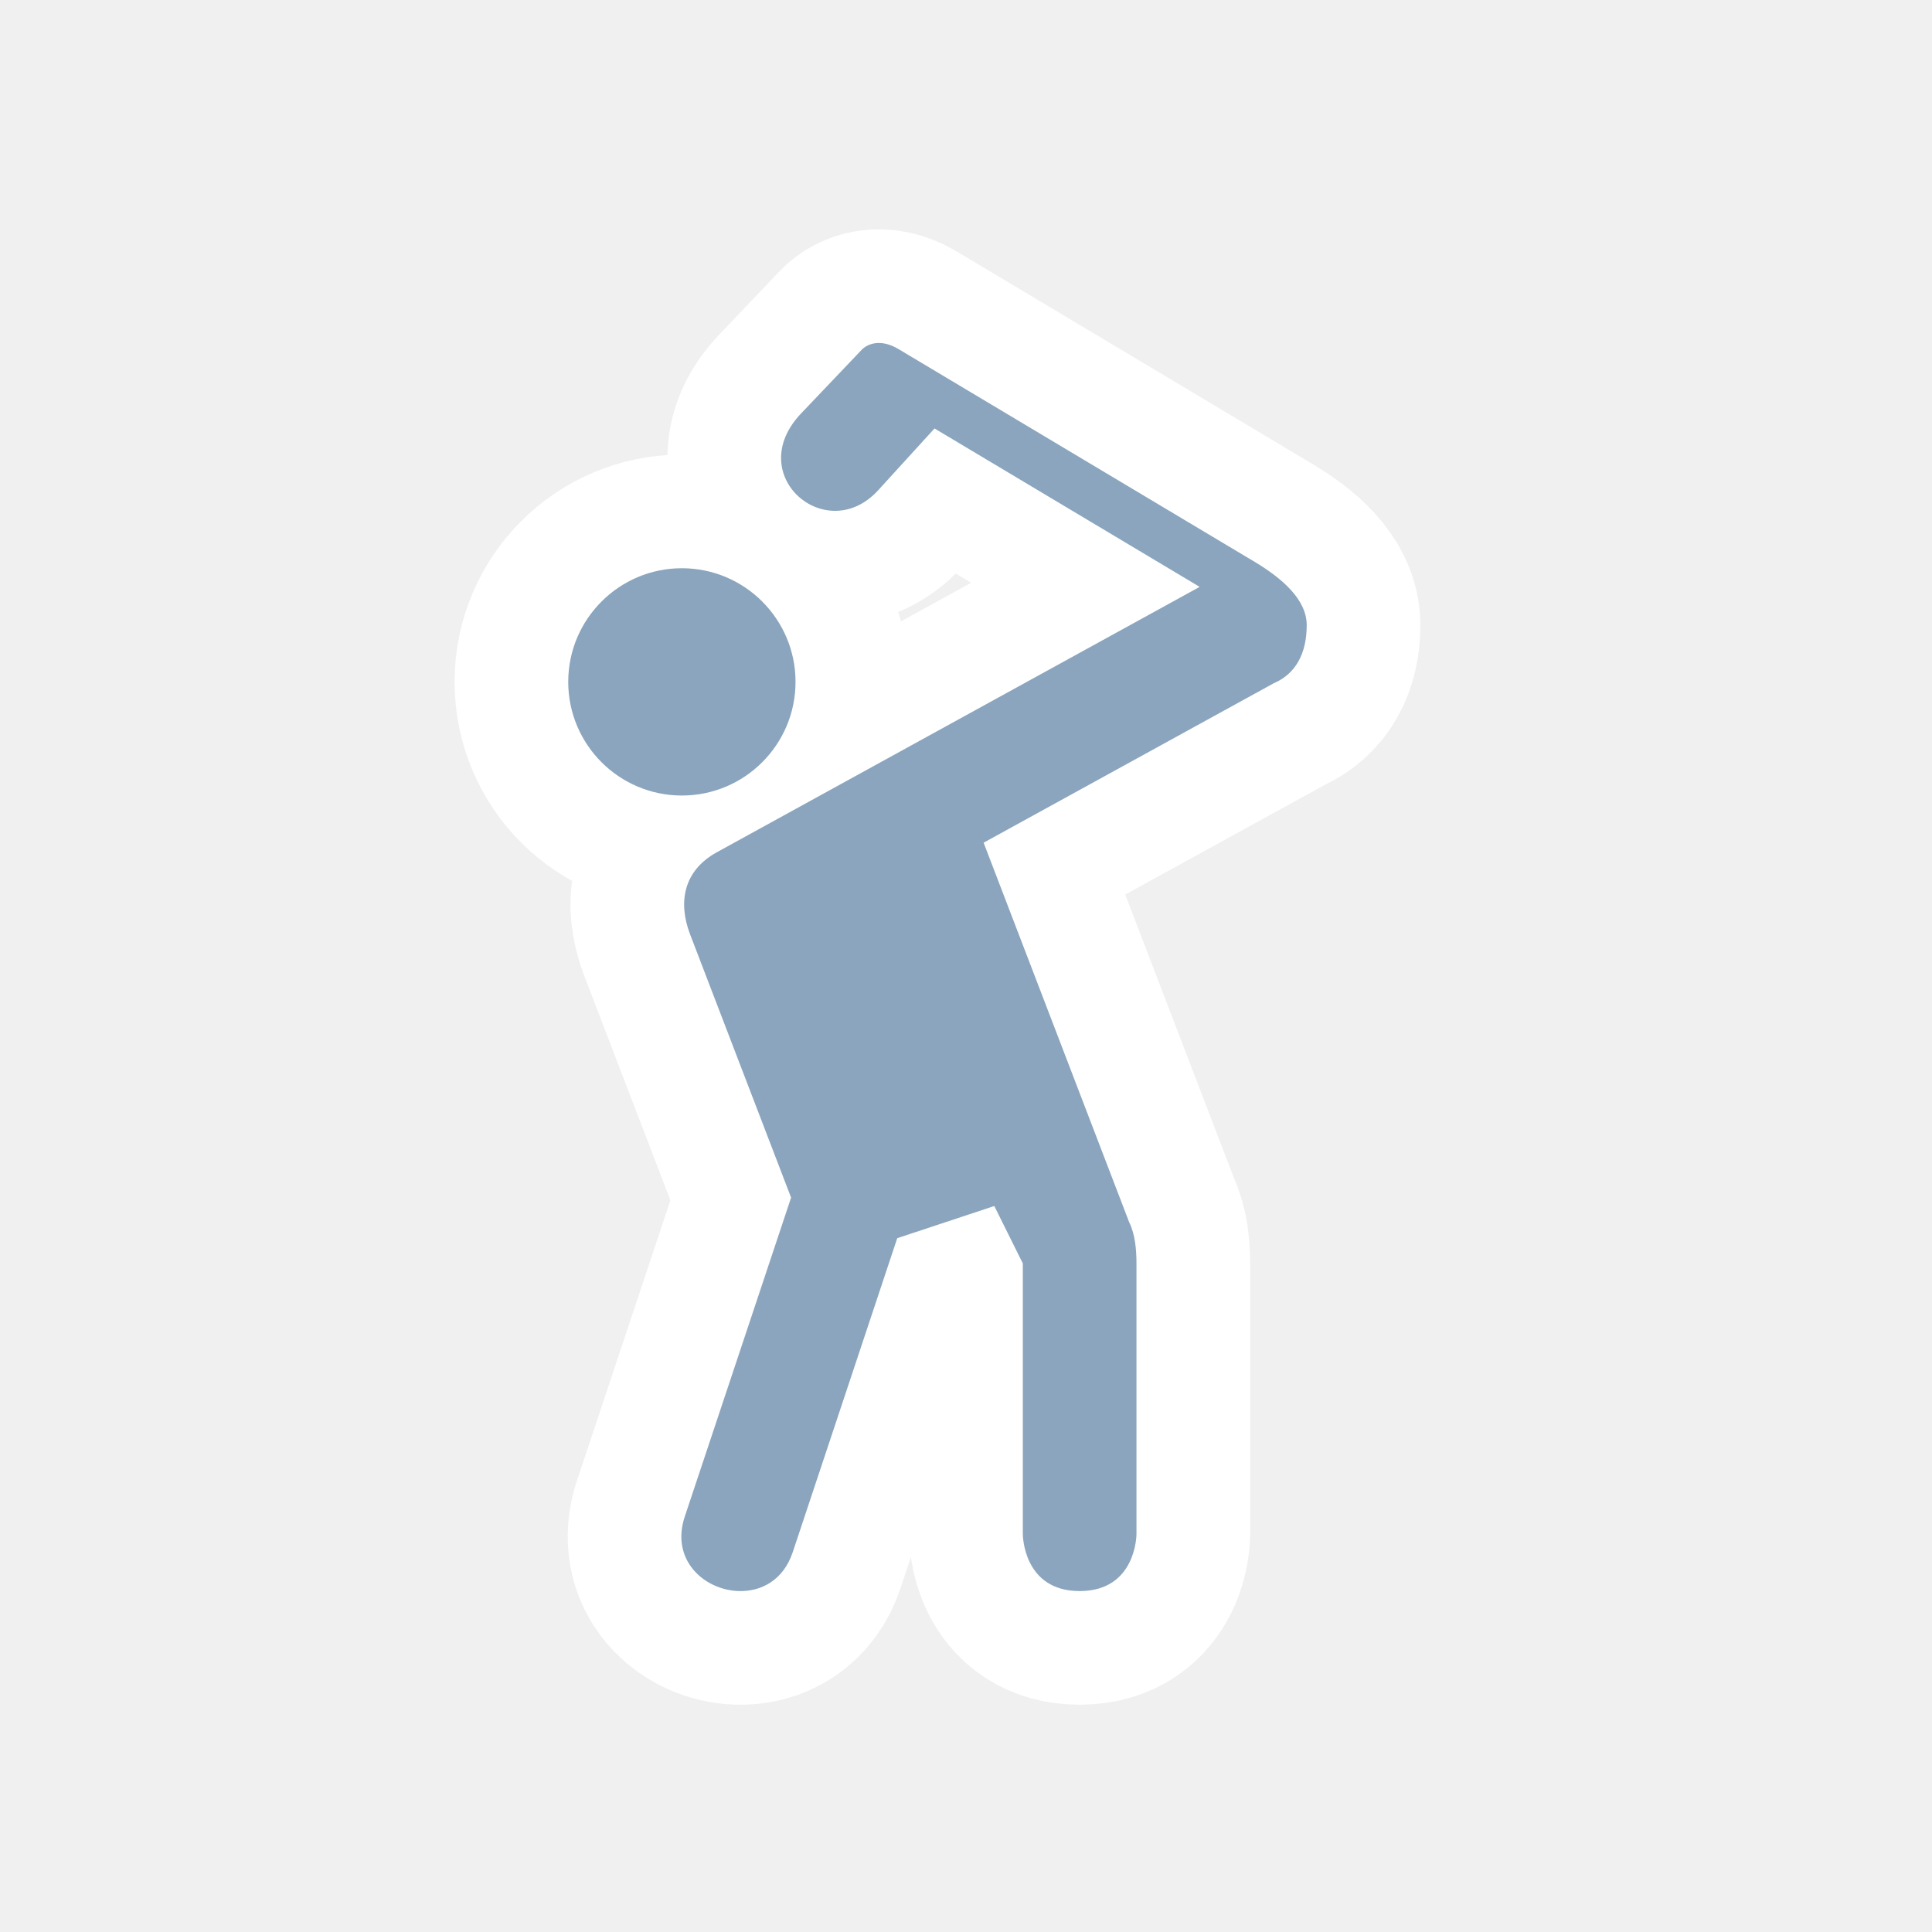
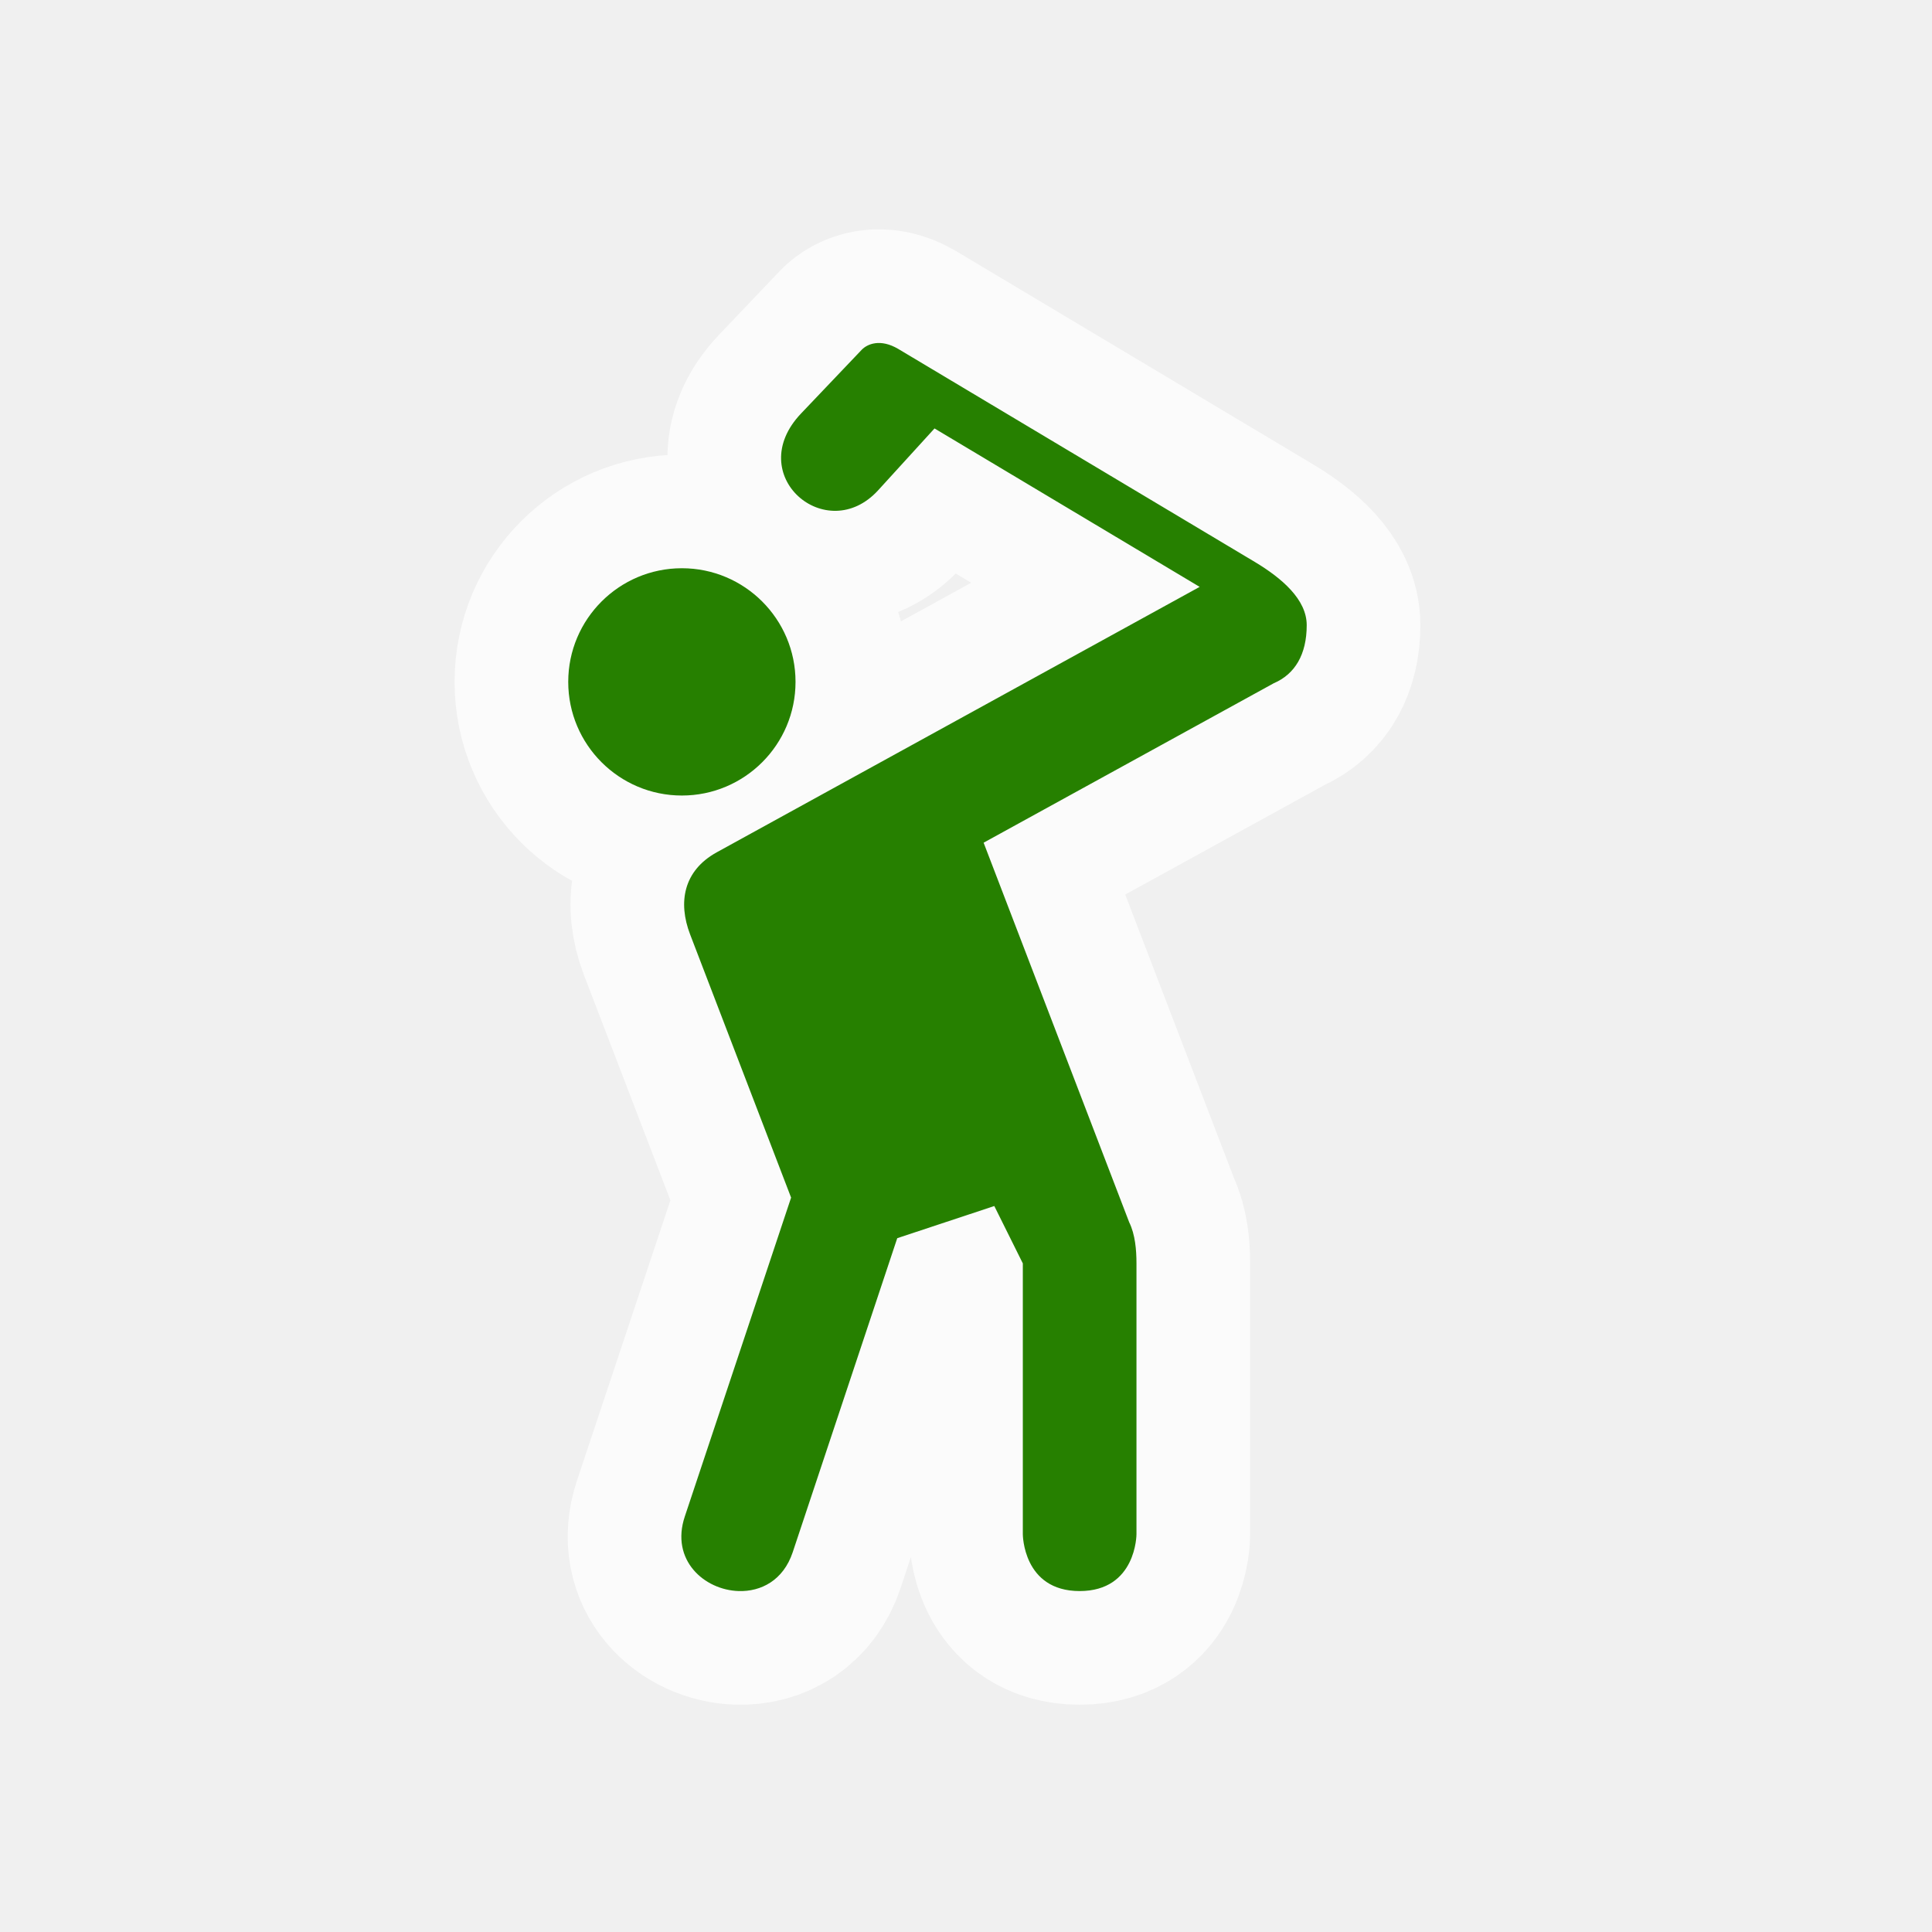
<svg xmlns="http://www.w3.org/2000/svg" viewBox="0 0 17 17" height="17" width="17">
  <rect fill="none" x="0" y="0" width="17" height="17" />
-   <path fill="#ffffff" transform="translate(3 3)" d="M4.049,0.638  C3.532,1.181,4.273,1.813,4.728,1.313l0.495-0.543l2.333,1.394L3.306,4.5C3.013,4.662,2.965,4.941,3.072,5.221  l0.889,2.317l-0.935,2.805C2.897,10.727,3.197,10.991,3.5,11c0.195,0.006,0.392-0.093,0.475-0.341l0.92-2.764  l0.854-0.283L6,8.117V10.5c0,0,0,0.5,0.5,0.5S7,10.5,7,10.5V8.117C7,8,6.989,7.862,6.936,7.755L5.655,4.415l2.553-1.403  c0.187-0.08,0.29-0.254,0.29-0.511c0-0.226-0.218-0.413-0.456-0.556L4.905,0.071  c-0.16-0.095-0.275-0.043-0.323,0.007L4.049,0.638z M3,2c-0.552,0-1,0.448-1,1s0.448,1,1,1s1-0.448,1-1  S3.552,2,3,2z" style="stroke-linejoin:round;stroke-miterlimit:4;" stroke="#ffffff" stroke-width="2" />
-   <path fill="#8aa5bd" transform="translate(3 3)" d="M4.049,0.638  C3.532,1.181,4.273,1.813,4.728,1.313l0.495-0.543l2.333,1.394L3.306,4.5C3.013,4.662,2.965,4.941,3.072,5.221  l0.889,2.317l-0.935,2.805C2.897,10.727,3.197,10.991,3.5,11c0.195,0.006,0.392-0.093,0.475-0.341l0.92-2.764  l0.854-0.283L6,8.117V10.5c0,0,0,0.5,0.5,0.5S7,10.5,7,10.5V8.117C7,8,6.989,7.862,6.936,7.755L5.655,4.415l2.553-1.403  c0.187-0.08,0.29-0.254,0.29-0.511c0-0.226-0.218-0.413-0.456-0.556L4.905,0.071  c-0.16-0.095-0.275-0.043-0.323,0.007L4.049,0.638z M3,2c-0.552,0-1,0.448-1,1s0.448,1,1,1s1-0.448,1-1  S3.552,2,3,2z" />
+   <path fill="rgba(255,255,255,0.75)" transform="translate(3 3)" d="M4.049,0.638  C3.532,1.181,4.273,1.813,4.728,1.313l0.495-0.543l2.333,1.394L3.306,4.5C3.013,4.662,2.965,4.941,3.072,5.221  l0.889,2.317l-0.935,2.805C2.897,10.727,3.197,10.991,3.5,11c0.195,0.006,0.392-0.093,0.475-0.341l0.92-2.764  l0.854-0.283L6,8.117V10.5c0,0,0,0.5,0.5,0.5S7,10.5,7,10.5V8.117C7,8,6.989,7.862,6.936,7.755L5.655,4.415l2.553-1.403  c0.187-0.08,0.29-0.254,0.29-0.511c0-0.226-0.218-0.413-0.456-0.556L4.905,0.071  c-0.16-0.095-0.275-0.043-0.323,0.007L4.049,0.638z M3,2c-0.552,0-1,0.448-1,1s0.448,1,1,1s1-0.448,1-1  S3.552,2,3,2z" style="stroke-linejoin:round;stroke-miterlimit:4px;" stroke="rgba(255,255,255,0.75)" stroke-width="2" />
+   <path fill="#268000" transform="translate(3 3)" d="M4.049,0.638  C3.532,1.181,4.273,1.813,4.728,1.313l0.495-0.543l2.333,1.394L3.306,4.5C3.013,4.662,2.965,4.941,3.072,5.221  l0.889,2.317l-0.935,2.805C2.897,10.727,3.197,10.991,3.5,11c0.195,0.006,0.392-0.093,0.475-0.341l0.92-2.764  l0.854-0.283L6,8.117V10.5c0,0,0,0.5,0.5,0.5S7,10.5,7,10.5V8.117C7,8,6.989,7.862,6.936,7.755L5.655,4.415l2.553-1.403  c0.187-0.08,0.29-0.254,0.29-0.511c0-0.226-0.218-0.413-0.456-0.556L4.905,0.071  c-0.16-0.095-0.275-0.043-0.323,0.007L4.049,0.638z M3,2c-0.552,0-1,0.448-1,1s0.448,1,1,1s1-0.448,1-1  S3.552,2,3,2z" />
</svg>
